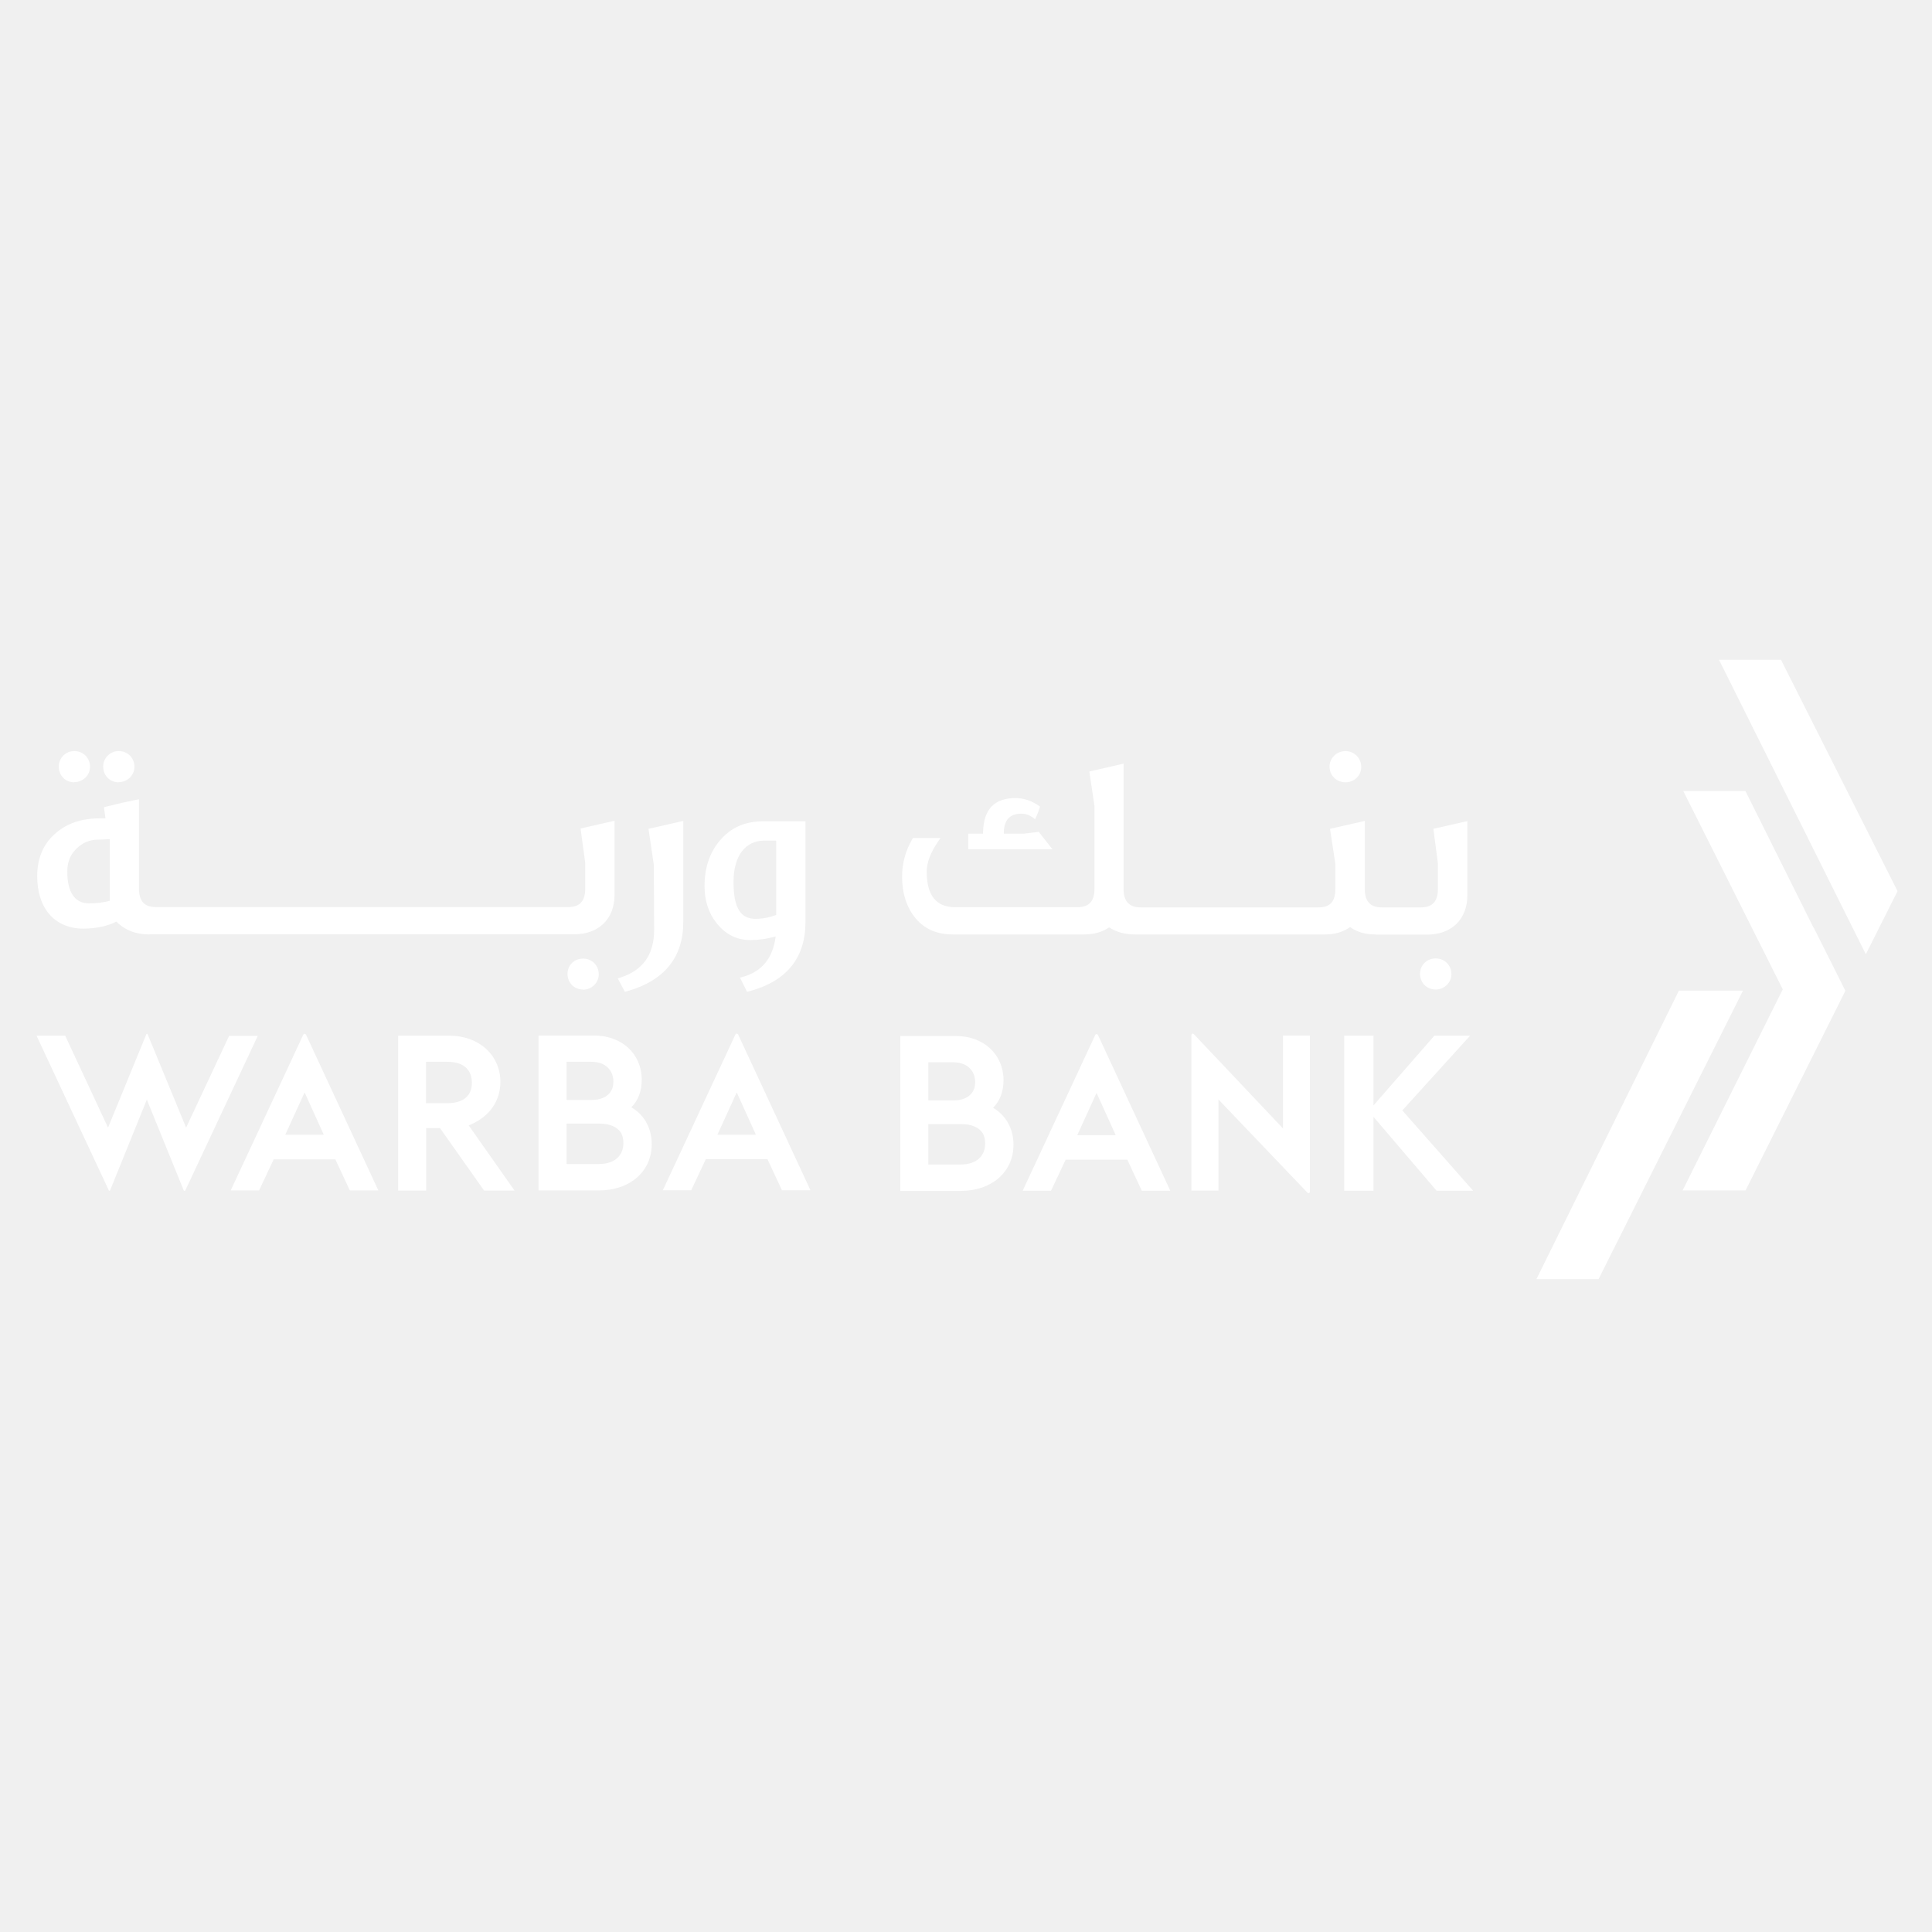
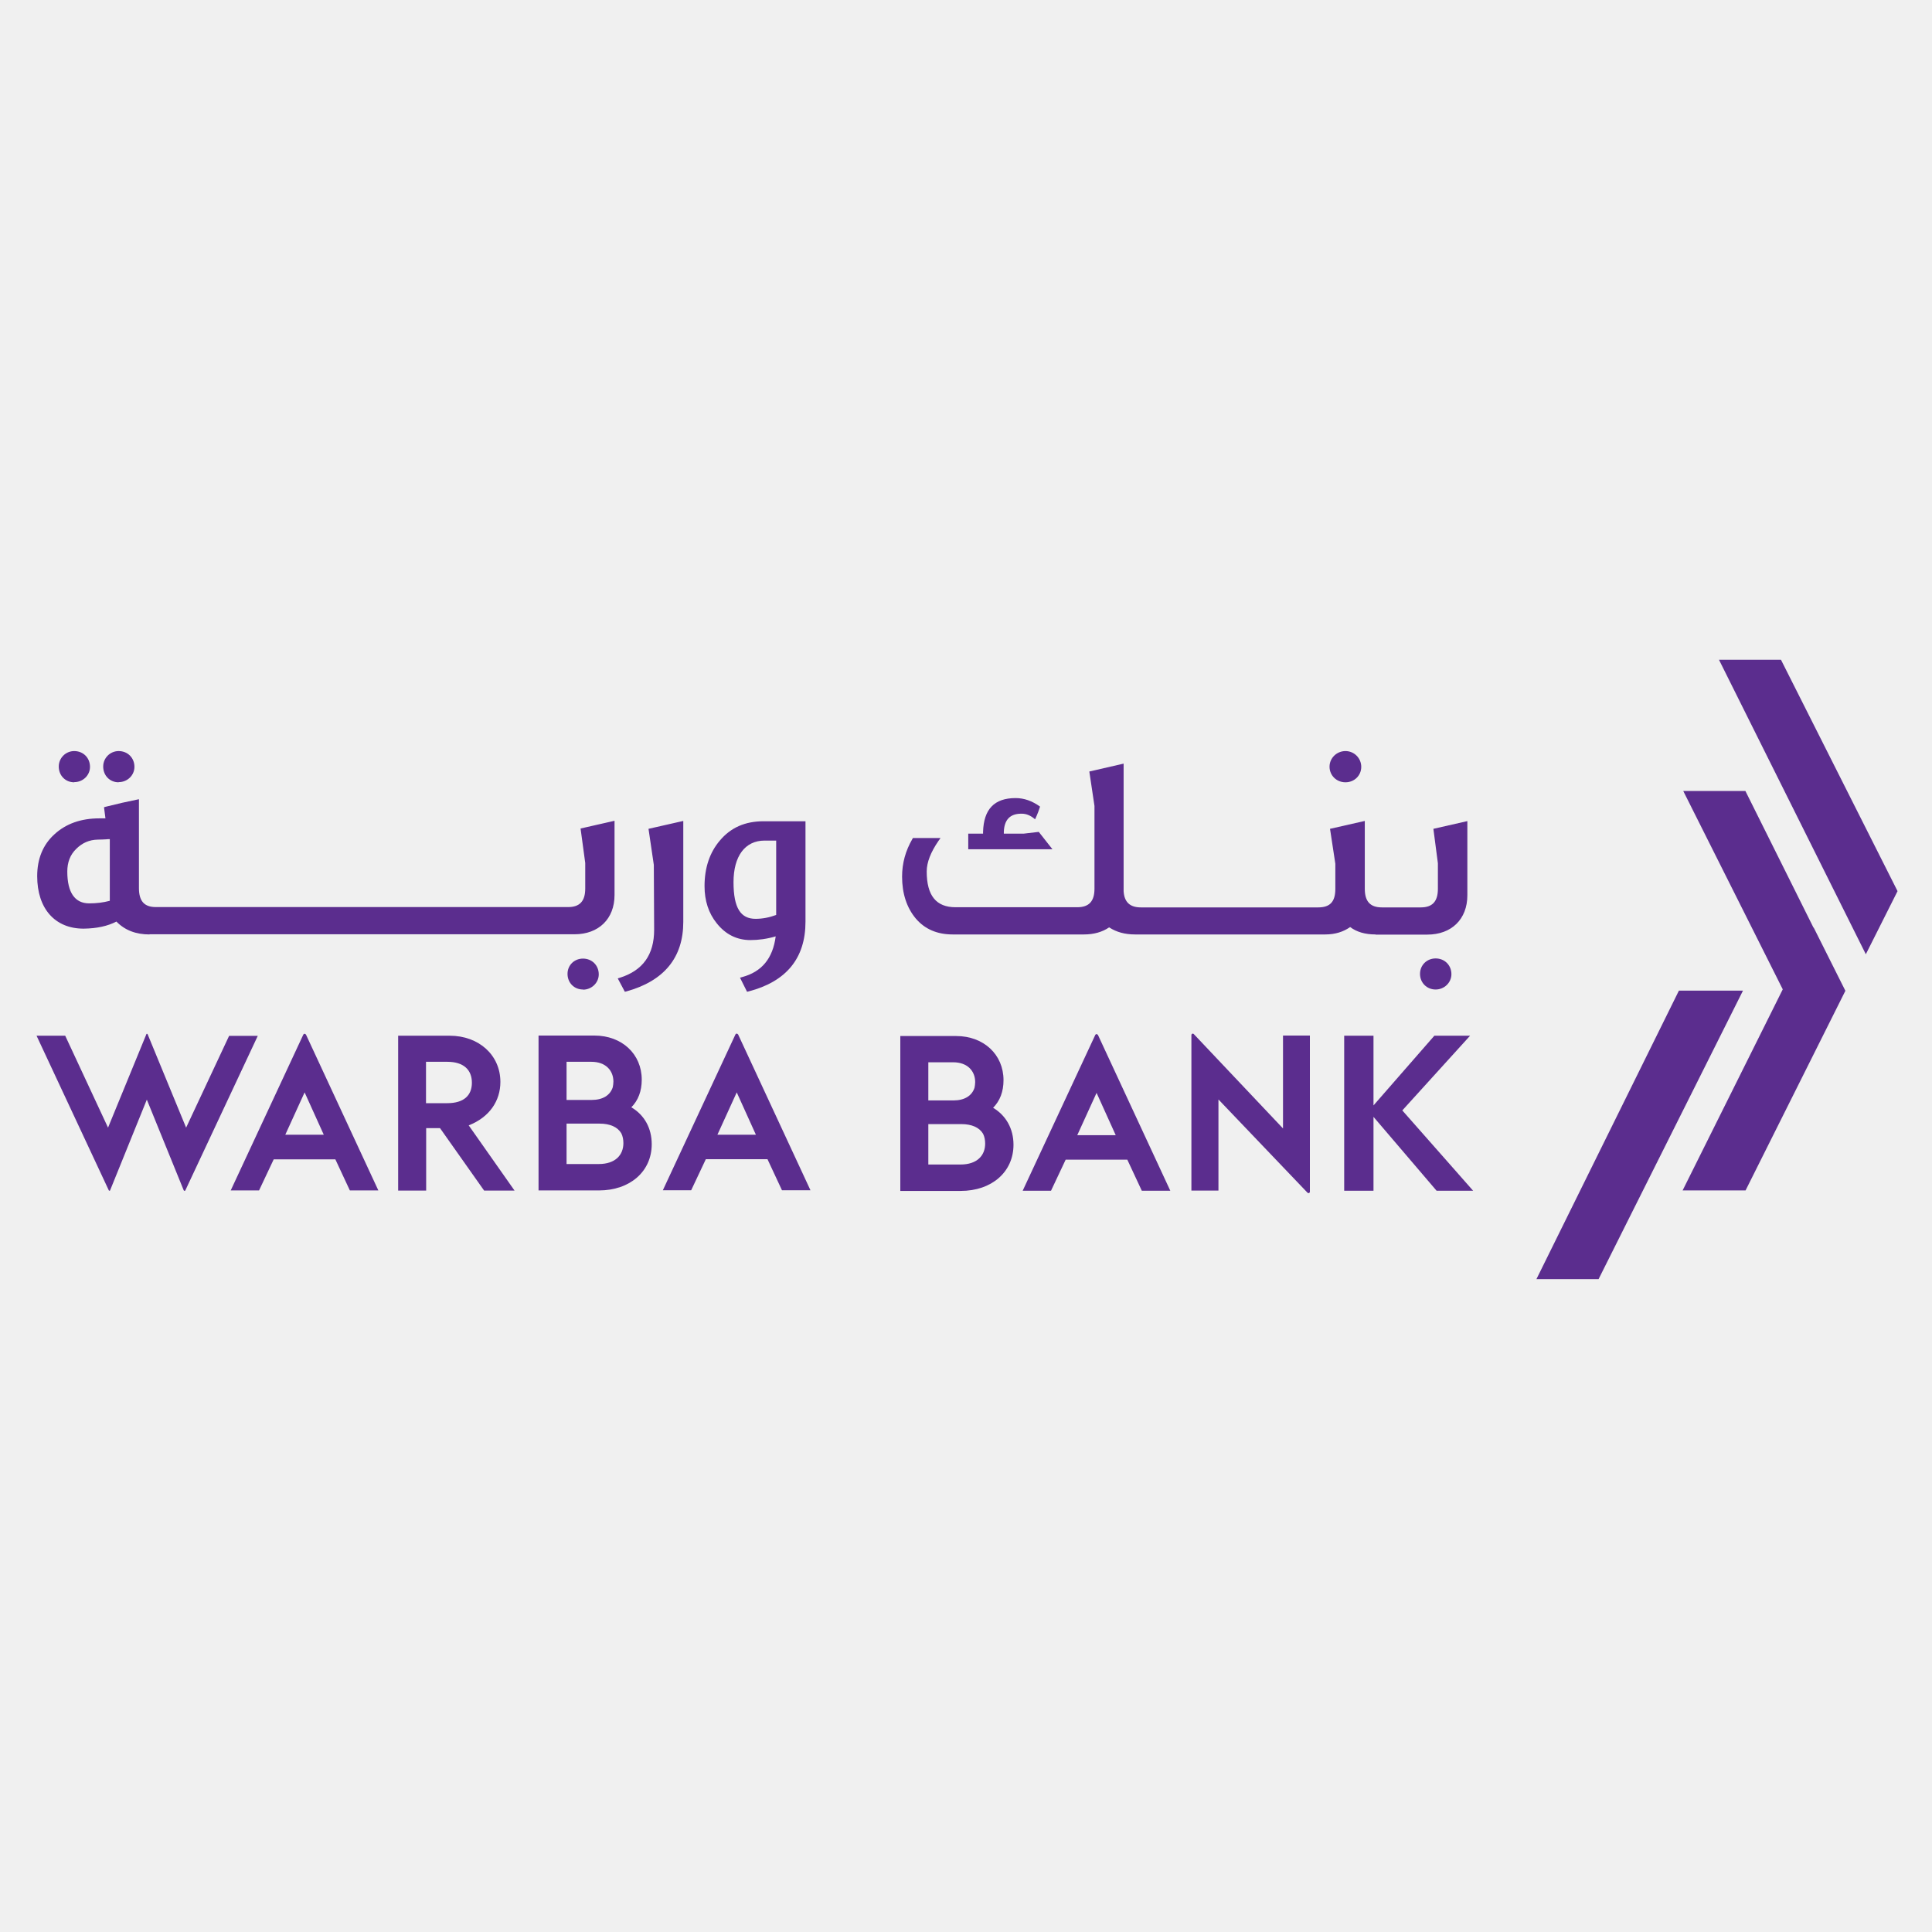
<svg xmlns="http://www.w3.org/2000/svg" id="Layer_1" version="1.1" viewBox="0 0 120 65" height="100px" width="100px" transform="rotate(0) scale(1, 1)">
  <defs>
-     <style>.st0 { fill: #fff; }</style>
+     <style>.st0 { fill: #5b2d8e; }</style>
  </defs>
  <polygon class="st0" points="117.86 27.85 110.62 13.48 106.77 13.48 115.89 31.77 117.86 27.85" />
  <polygon class="st0" points="112.65 30.11 112.64 30.12 108.41 21.63 104.55 21.63 110.73 33.95 104.51 46.44 108.42 46.44 114.62 34.04 112.65 30.11" />
  <polygon class="st0" points="99.29 51.95 108.26 34.03 104.28 34.03 95.43 51.95 99.29 51.95" />
  <g>
    <g>
      <g>
        <path class="st0" d="M60.14,25.25v-.97h.92v-.11c.04-1.41.7-2.1,2.02-2.1.52,0,1.02.17,1.52.53-.05.16-.14.43-.31.79h0c-.27-.24-.55-.35-.82-.35-.02,0-.04,0-.06,0-.68.01-1.03.38-1.06,1.12v.12s1.23,0,1.23,0l.94-.11.85,1.08h-5.21Z" />
        <path class="st0" d="M83.57,21.09c-.56,0-.99-.43-.99-.97s.45-.97.99-.97.98.44.98.98-.43.96-.98.96Z" />
        <path class="st0" d="M89.17,33.96c-.55,0-.97-.42-.97-.97s.43-.96.97-.96c.56,0,.98.42.98.98,0,.52-.44.95-.98.95Z" />
        <path class="st0" d="M85.43,30.54c-.63,0-1.16-.15-1.57-.46-.42.3-.94.46-1.54.46h-11.82c-.62,0-1.15-.14-1.61-.44-.42.29-.95.44-1.56.44h-8.16c-.96,0-1.73-.33-2.29-.99-.56-.67-.85-1.55-.85-2.6,0-.83.21-1.6.64-2.34l.03-.06h1.72l-.13.18c-.48.7-.73,1.33-.73,1.9,0,1.5.59,2.22,1.79,2.22h7.56c.73,0,1.07-.37,1.07-1.15v-5.14l-.32-2.14,2.13-.49v7.92c.04.68.39,1.01,1.07,1.01h11.02c.73,0,1.06-.35,1.06-1.15v-1.56l-.33-2.17,2.16-.49v4.22c0,.78.34,1.15,1.06,1.15h2.42c.72,0,1.06-.37,1.06-1.15v-1.59l-.28-2.14,2.11-.48v4.61c0,1.48-.98,2.44-2.49,2.44h-3.21Z" />
      </g>
      <g>
        <path class="st0" d="M45.95,33.23l.14-.04c1.23-.33,1.91-1.16,2.09-2.53-.55.16-1.07.23-1.57.23-.84,0-1.54-.35-2.09-1.04-.51-.63-.76-1.41-.76-2.31,0-1.14.32-2.09.95-2.83.68-.81,1.57-1.2,2.72-1.2h2.6v6.24c0,2.27-1.19,3.72-3.54,4.33l-.09.02-.44-.88ZM47.49,24.71c-1.21,0-1.93.96-1.93,2.58s.45,2.28,1.37,2.28c.42,0,.85-.08,1.28-.24v-4.62h-.73ZM38.37,33.27l.13-.04c1.43-.45,2.13-1.43,2.13-2.98l-.02-4.03-.33-2.24,2.16-.49v6.27c0,2.22-1.19,3.67-3.54,4.32l-.09.02-.44-.83ZM9.29,30.54c-.85,0-1.53-.26-2.06-.8-.54.28-1.21.43-2.04.44-1.78,0-2.88-1.25-2.88-3.26,0-1.08.36-1.95,1.06-2.59.71-.66,1.65-1,2.8-1h.38l-.09-.69.1-.03c.75-.19,1.38-.33,1.93-.44l.14-.03v5.52c0,.81.33,1.18,1.05,1.18h25.61c.72,0,1.06-.37,1.06-1.15v-1.59l-.29-2.14,2.11-.48v4.61c0,1.48-.98,2.44-2.49,2.44H9.29ZM6.63,24.63c-.19.01-.37.02-.55.02-.53.01-.97.2-1.35.58-.37.36-.55.83-.55,1.4,0,1.31.47,1.98,1.36,1.98.45,0,.87-.05,1.28-.16v-3.83c-.07,0-.13,0-.2.01Z" />
        <path class="st0" d="M7.37,21.09c-.55,0-.96-.42-.96-.98,0-.53.43-.96.96-.96.56,0,.98.42.98.98,0,.53-.44.95-.98.95Z" />
        <path class="st0" d="M4.61,21.09c-.55,0-.96-.42-.96-.98,0-.53.43-.96.96-.96.56,0,.98.42.98.98,0,.53-.44.95-.98.95Z" />
        <path class="st0" d="M36.21,33.96c-.55,0-.96-.42-.96-.97s.43-.95.96-.95c.56,0,.98.42.98.98,0,.52-.44.95-.98.95Z" />
      </g>
    </g>
    <g>
      <g>
        <path class="st0" d="M59.66,44.83h-2v-2.51h2.05c.65,0,1.12.21,1.35.6.09.18.13.39.13.61,0,.74-.5,1.3-1.53,1.3M57.66,38.48h1.54c.91,0,1.37.56,1.37,1.23,0,.12-.02.24-.04.35-.16.5-.62.79-1.31.79h-1.56v-2.37ZM61.68,41.31c.43-.43.65-1.01.65-1.72,0-1.59-1.23-2.74-2.94-2.74h-3.47v9.62h3.75c1.93,0,3.28-1.18,3.28-2.87,0-.99-.46-1.81-1.26-2.29" />
        <polygon class="st0" points="91.31 36.83 89.09 36.83 85.31 41.16 85.31 36.83 83.49 36.83 83.49 46.46 85.31 46.46 85.31 41.87 89.23 46.46 91.5 46.46 87.1 41.47 91.31 36.83" />
        <path class="st0" d="M79.69,36.83v5.76s-5.54-5.86-5.54-5.86c-.02-.02-.04-.03-.06-.03-.05,0-.09.04-.09.09h0v9.66h1.68v-5.66s5.53,5.79,5.53,5.79h0s.04.03.06.03c.05,0,.09-.04.09-.09v-9.7h-1.67Z" />
        <path class="st0" d="M66.91,43.01l1.2-2.63,1.19,2.63h-2.39ZM68.19,36.78h0s-.04-.05-.08-.05-.06.02-.08.05h0l-4.51,9.68h1.76s.91-1.93.91-1.93h3.83l.9,1.93h1.77s-4.5-9.69-4.5-9.69Z" />
      </g>
      <g>
        <path class="st0" d="M37.19,44.8h-2v-2.51h2.05c.65,0,1.12.21,1.35.6.09.18.13.39.13.61,0,.74-.5,1.3-1.53,1.3M35.19,38.45h1.54c.91,0,1.37.56,1.37,1.23,0,.12-.02.24-.04.35-.16.5-.62.79-1.31.79h-1.56v-2.37ZM39.21,41.28c.43-.43.65-1.01.65-1.72,0-1.59-1.23-2.74-2.94-2.74h-3.47v9.62h3.75c1.93,0,3.28-1.18,3.28-2.87,0-.99-.45-1.81-1.26-2.29" />
        <path class="st0" d="M29.11,42.4h0c1.3-.51,1.97-1.53,1.97-2.7,0-1.66-1.33-2.87-3.15-2.87h-3.2v.13h0v9.49h1.74v-3.88h.86l2.74,3.88h1.89l-2.84-4.04ZM27.78,41.02h-1.32v-2.57h1.32c1.03,0,1.53.51,1.53,1.3s-.5,1.27-1.53,1.27Z" />
        <path class="st0" d="M44.56,42.98l1.2-2.63,1.19,2.63h-2.39ZM45.84,36.75h0s-.04-.05-.08-.05-.06.02-.08.05h0l-4.51,9.68h1.76l.91-1.93h3.83l.9,1.93h1.77l-4.5-9.69Z" />
        <path class="st0" d="M17.72,42.98l1.2-2.63,1.19,2.63h-2.39ZM19,36.76h0s-.04-.05-.08-.05-.06.02-.08.05h0l-4.51,9.68h1.76s.91-1.93.91-1.93h3.83l.9,1.93h1.77s-4.5-9.69-4.5-9.69Z" />
        <path class="st0" d="M11.47,46.47s.03-.01.04-.03l4.5-9.6h-1.78l-2.67,5.7-2.39-5.8h0s-.02-.03-.04-.03-.04.01-.04.03h0s-2.38,5.8-2.38,5.8l-2.66-5.71h-1.78l4.49,9.61h0s.02.02.04.02.04-.01.04-.03h0s2.28-5.63,2.28-5.63l2.29,5.63s.02.03.04.03" />
      </g>
    </g>
  </g>
</svg>
